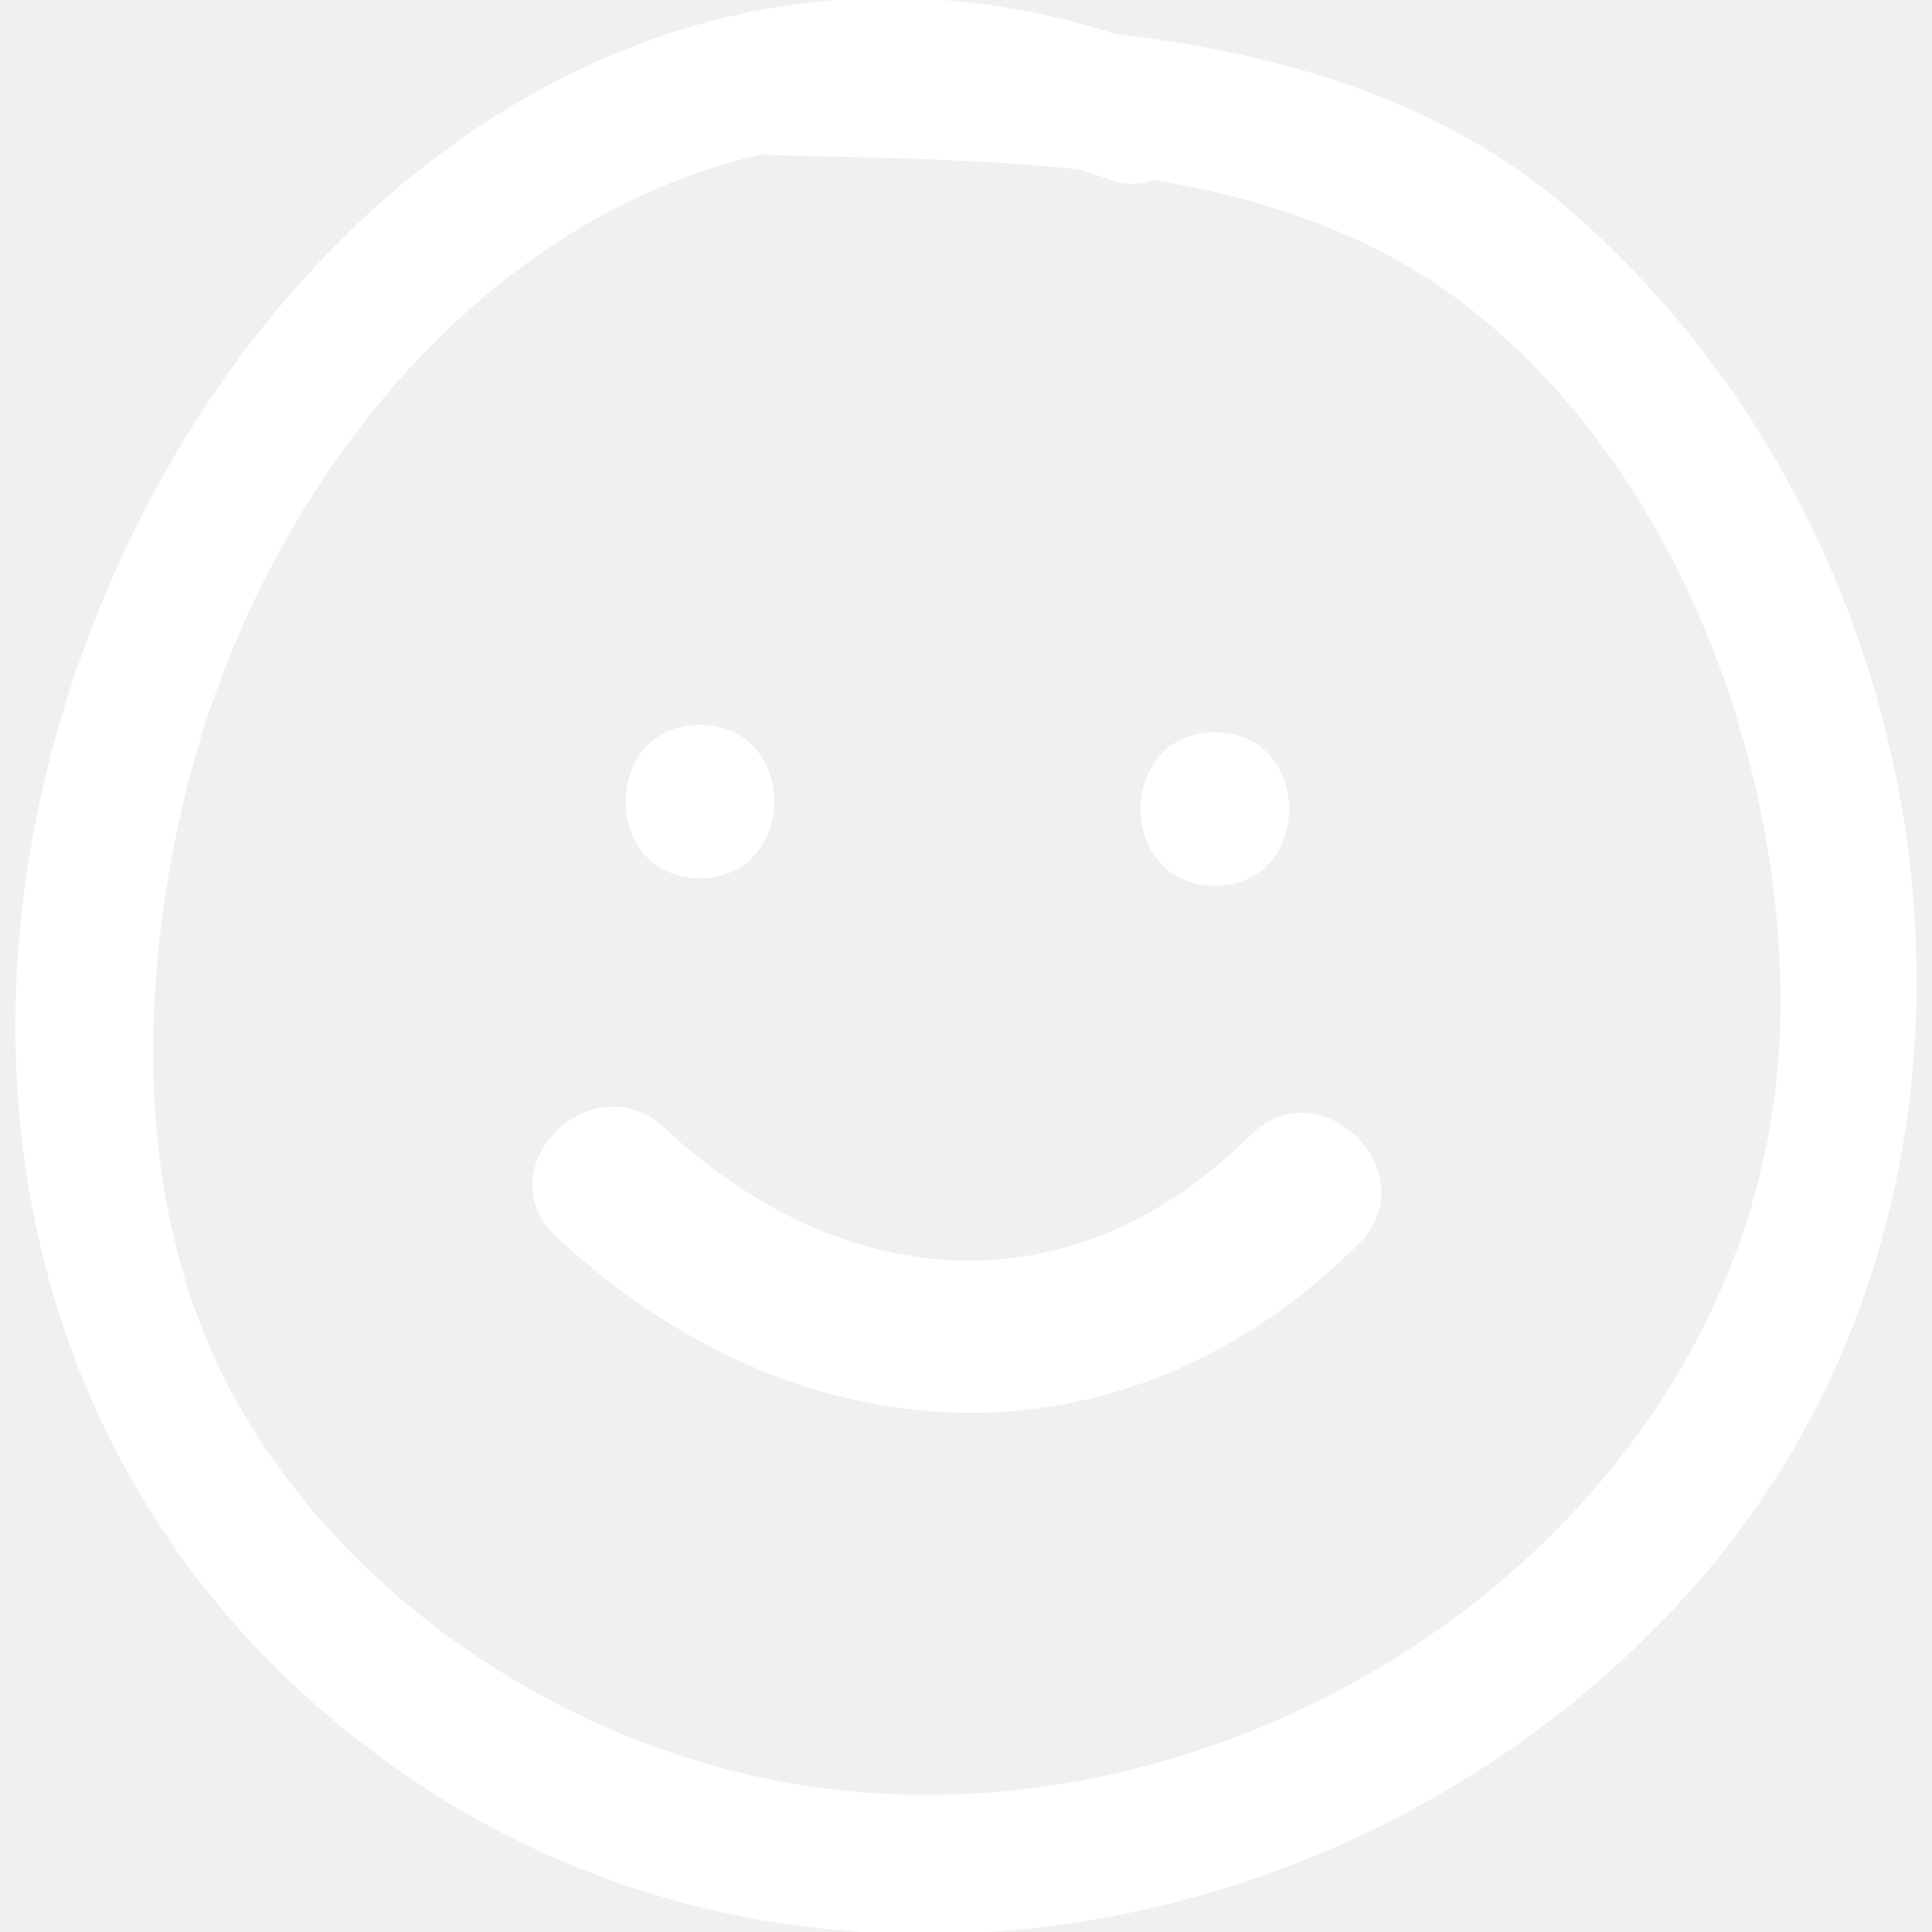
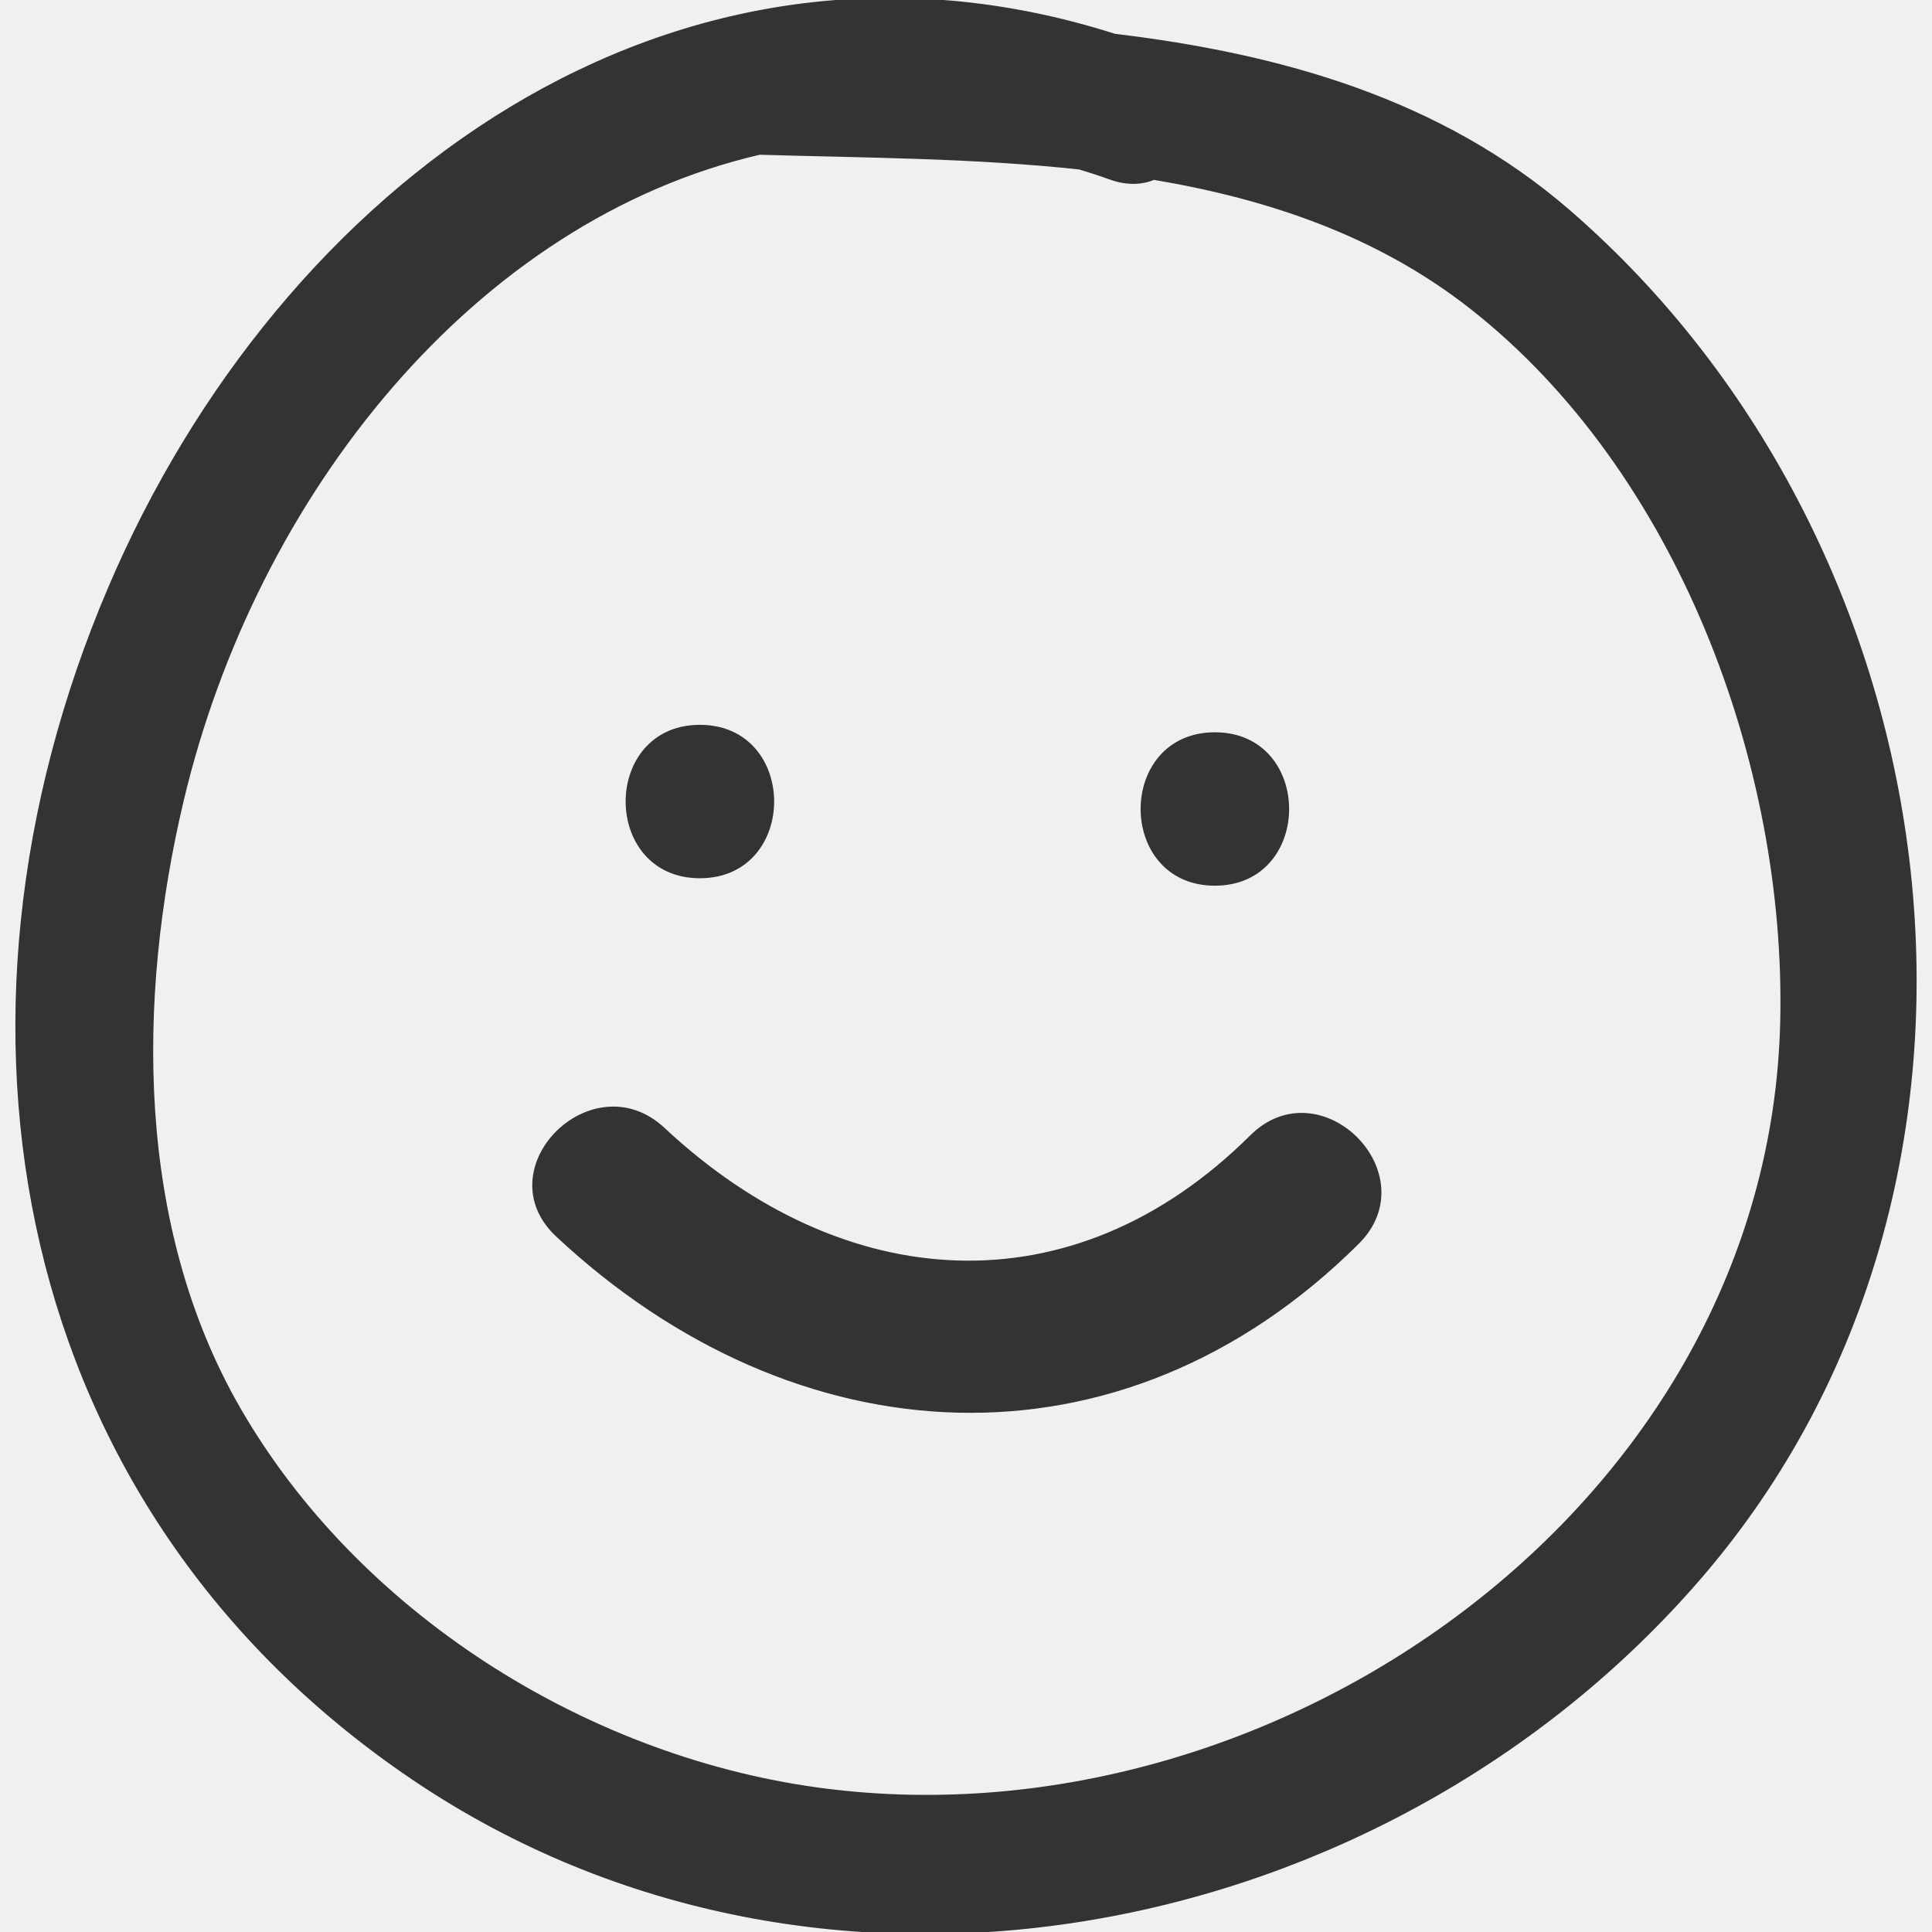
- <svg xmlns="http://www.w3.org/2000/svg" fill="#ffffff" version="1.1" id="Capa_1" viewBox="0 0 467.276 467.276" xml:space="preserve" stroke="#ffffff">
+ <svg xmlns="http://www.w3.org/2000/svg" fill="#333333" version="1.1" id="Capa_1" viewBox="0 0 467.276 467.276" xml:space="preserve" stroke="#333333">
  <g id="SVGRepo_bgCarrier" stroke-width="0" />
  <g id="SVGRepo_tracerCarrier" stroke-linecap="round" stroke-linejoin="round" />
  <g id="SVGRepo_iconCarrier">
    <g>
      <g>
        <path d="M379.281,51.144C348.254,24.297,309.565,13.46,269.577,8.672C163.068-25.3,68.062,44.959,26.578,142.38 c-44.714,105.002-23.44,222.217,73.516,287.698c98.985,66.846,235.019,39.369,310.95-48.627 C494.023,285.274,473.539,132.719,379.281,51.144z M196.847,432.703C140.695,424.71,86.21,390.16,57.756,340.898 c-25.438-44.047-25.225-99.203-13.822-147.312c17.529-73.96,70.568-140.71,139.888-156.686c0.104,0.005,0.19,0.035,0.295,0.035 c24.95,0.739,51.292,0.782,77.046,3.567c2.438,0.764,4.88,1.523,7.332,2.42c4.062,1.48,7.612,1.29,10.588,0.071 c27.781,4.677,54.313,13.579,76.951,31.392c50.079,39.405,76.479,110.461,75.032,172.696 C428.354,364.389,307.965,448.516,196.847,432.703z" />
        <path d="M169.276,211.913c23.28,0,23.28-36.104,0-36.104C145.999,175.808,145.999,211.913,169.276,211.913z" />
        <path d="M293.833,213.715c23.277,0,23.277-36.102,0-36.102C270.551,177.613,270.551,213.715,293.833,213.715z" />
        <path d="M302.731,274.966c-43.25,42.975-99.046,38.689-142.352-1.808c-16.98-15.879-42.566,9.598-25.529,25.532 c57.625,53.893,136.062,58.787,193.407,1.802C344.792,284.065,319.254,258.544,302.731,274.966z" />
      </g>
    </g>
  </g>
</svg>
